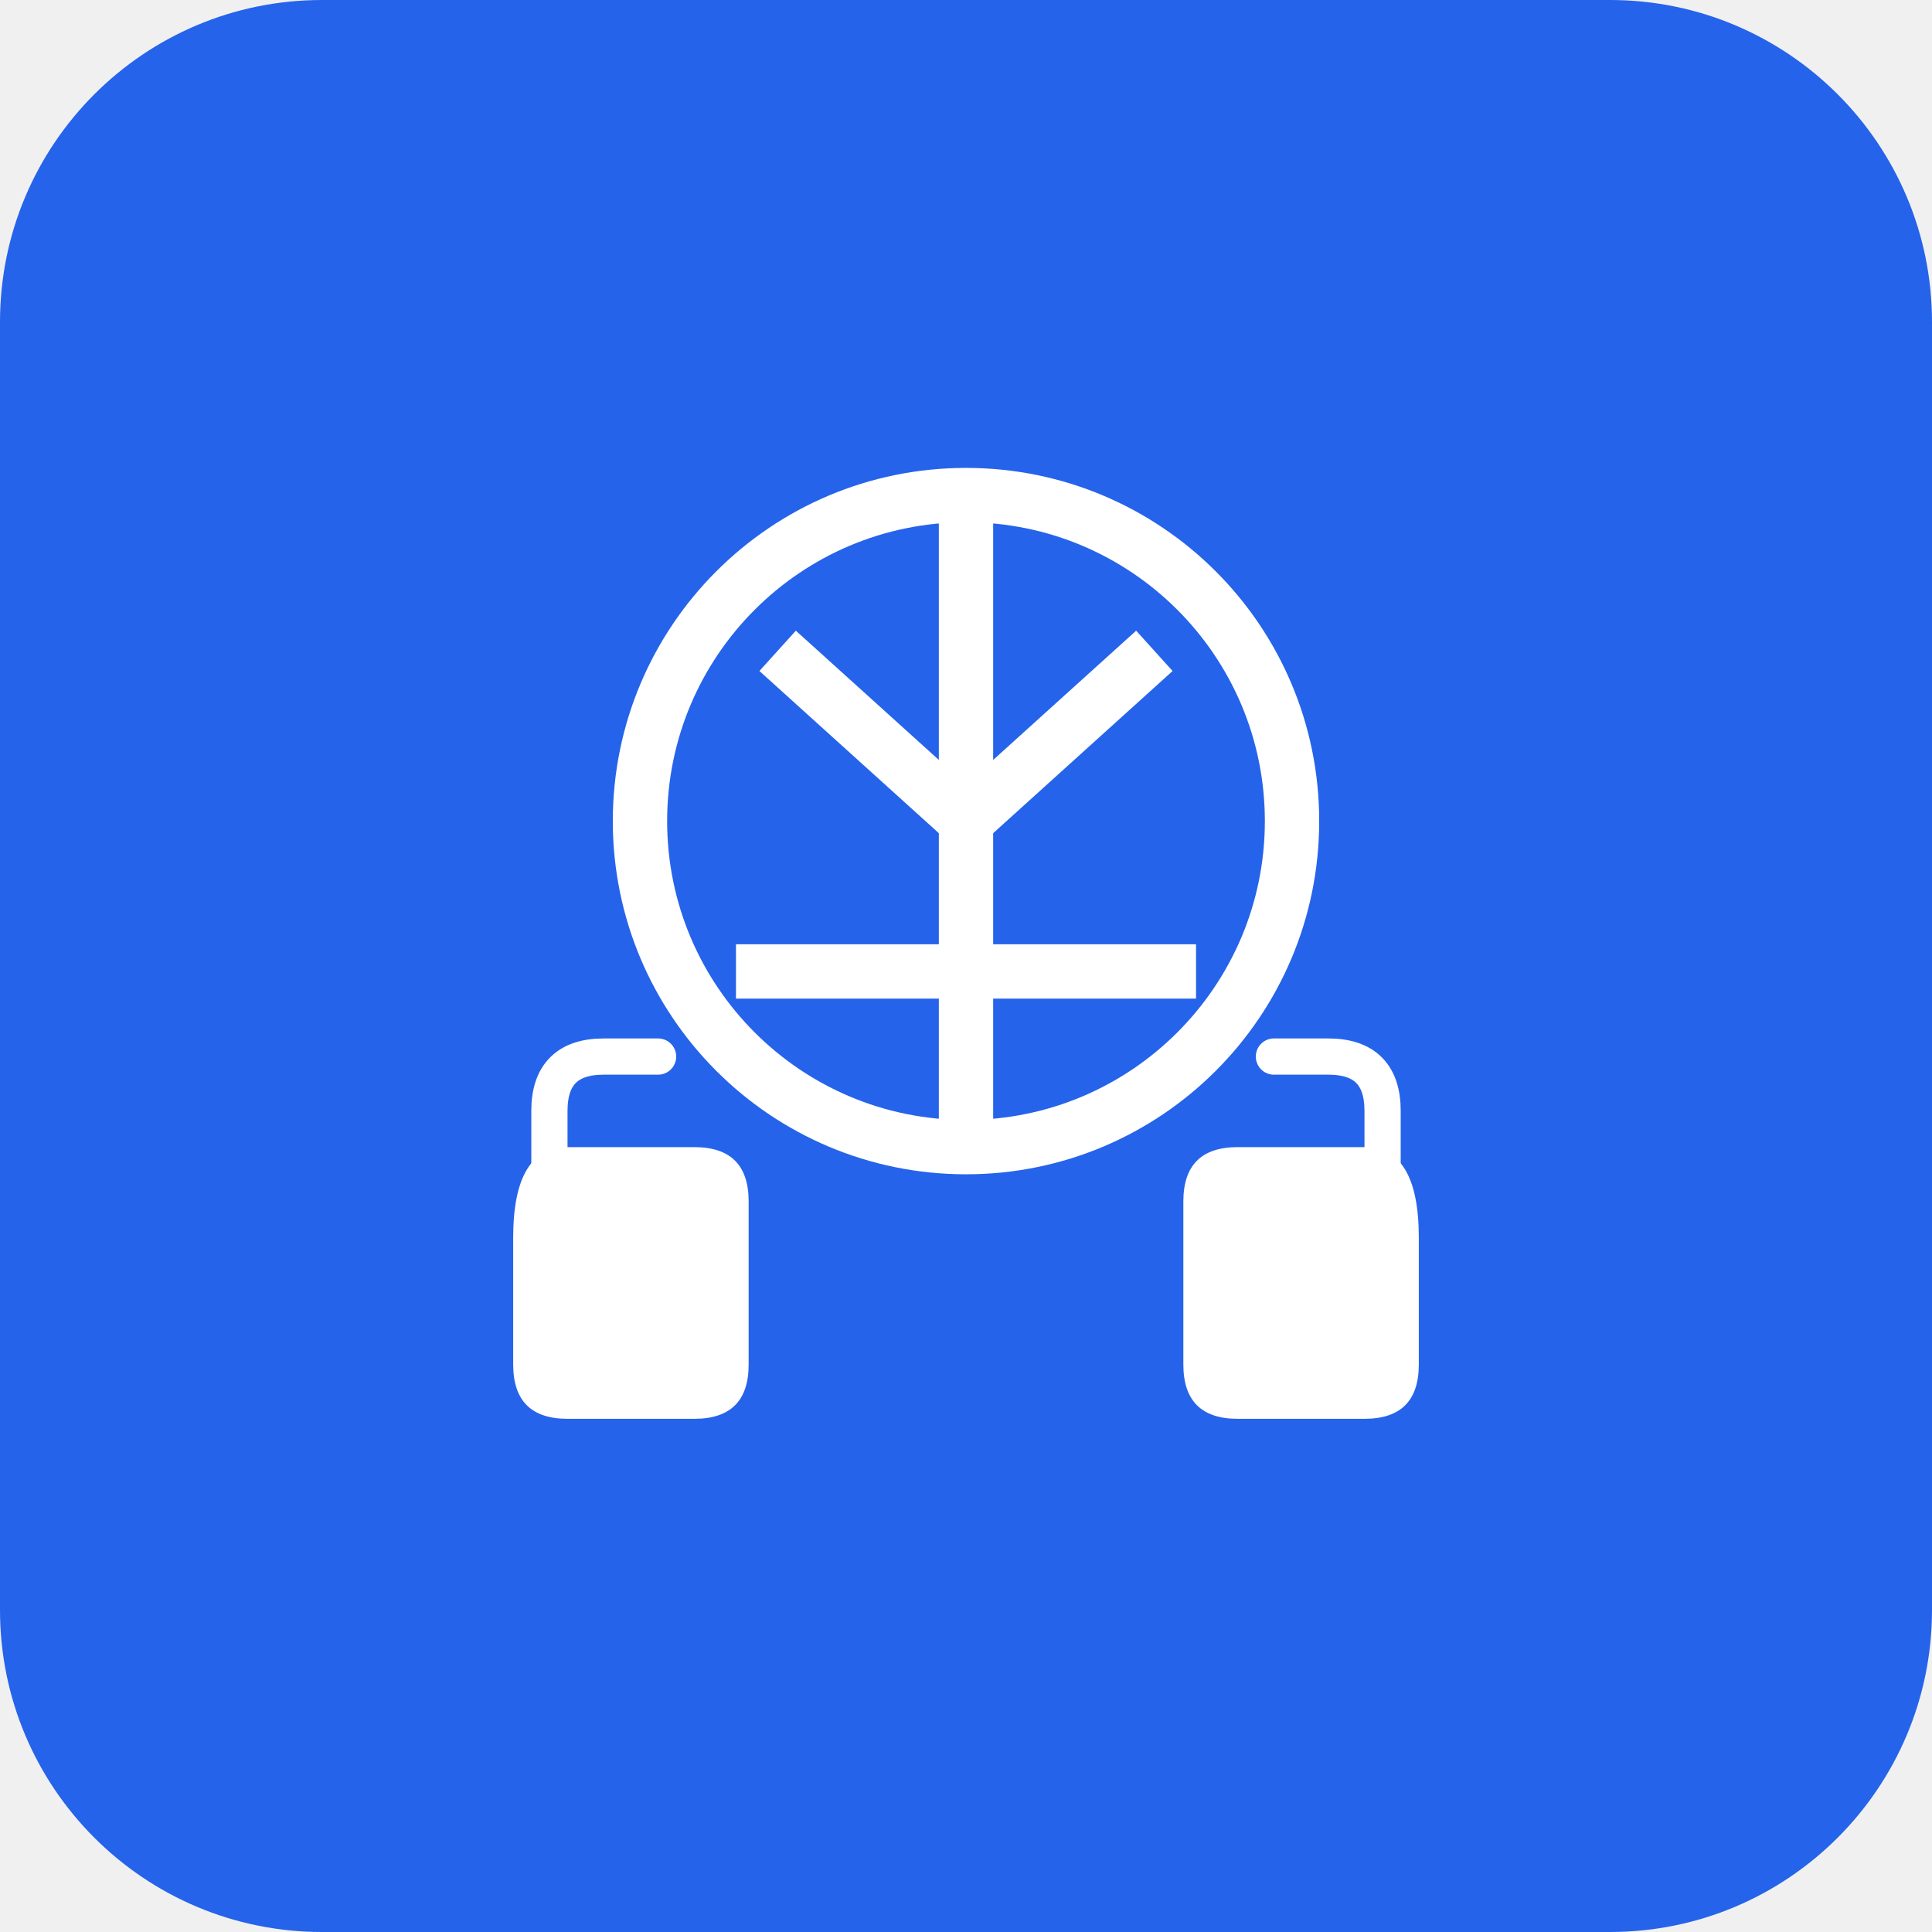
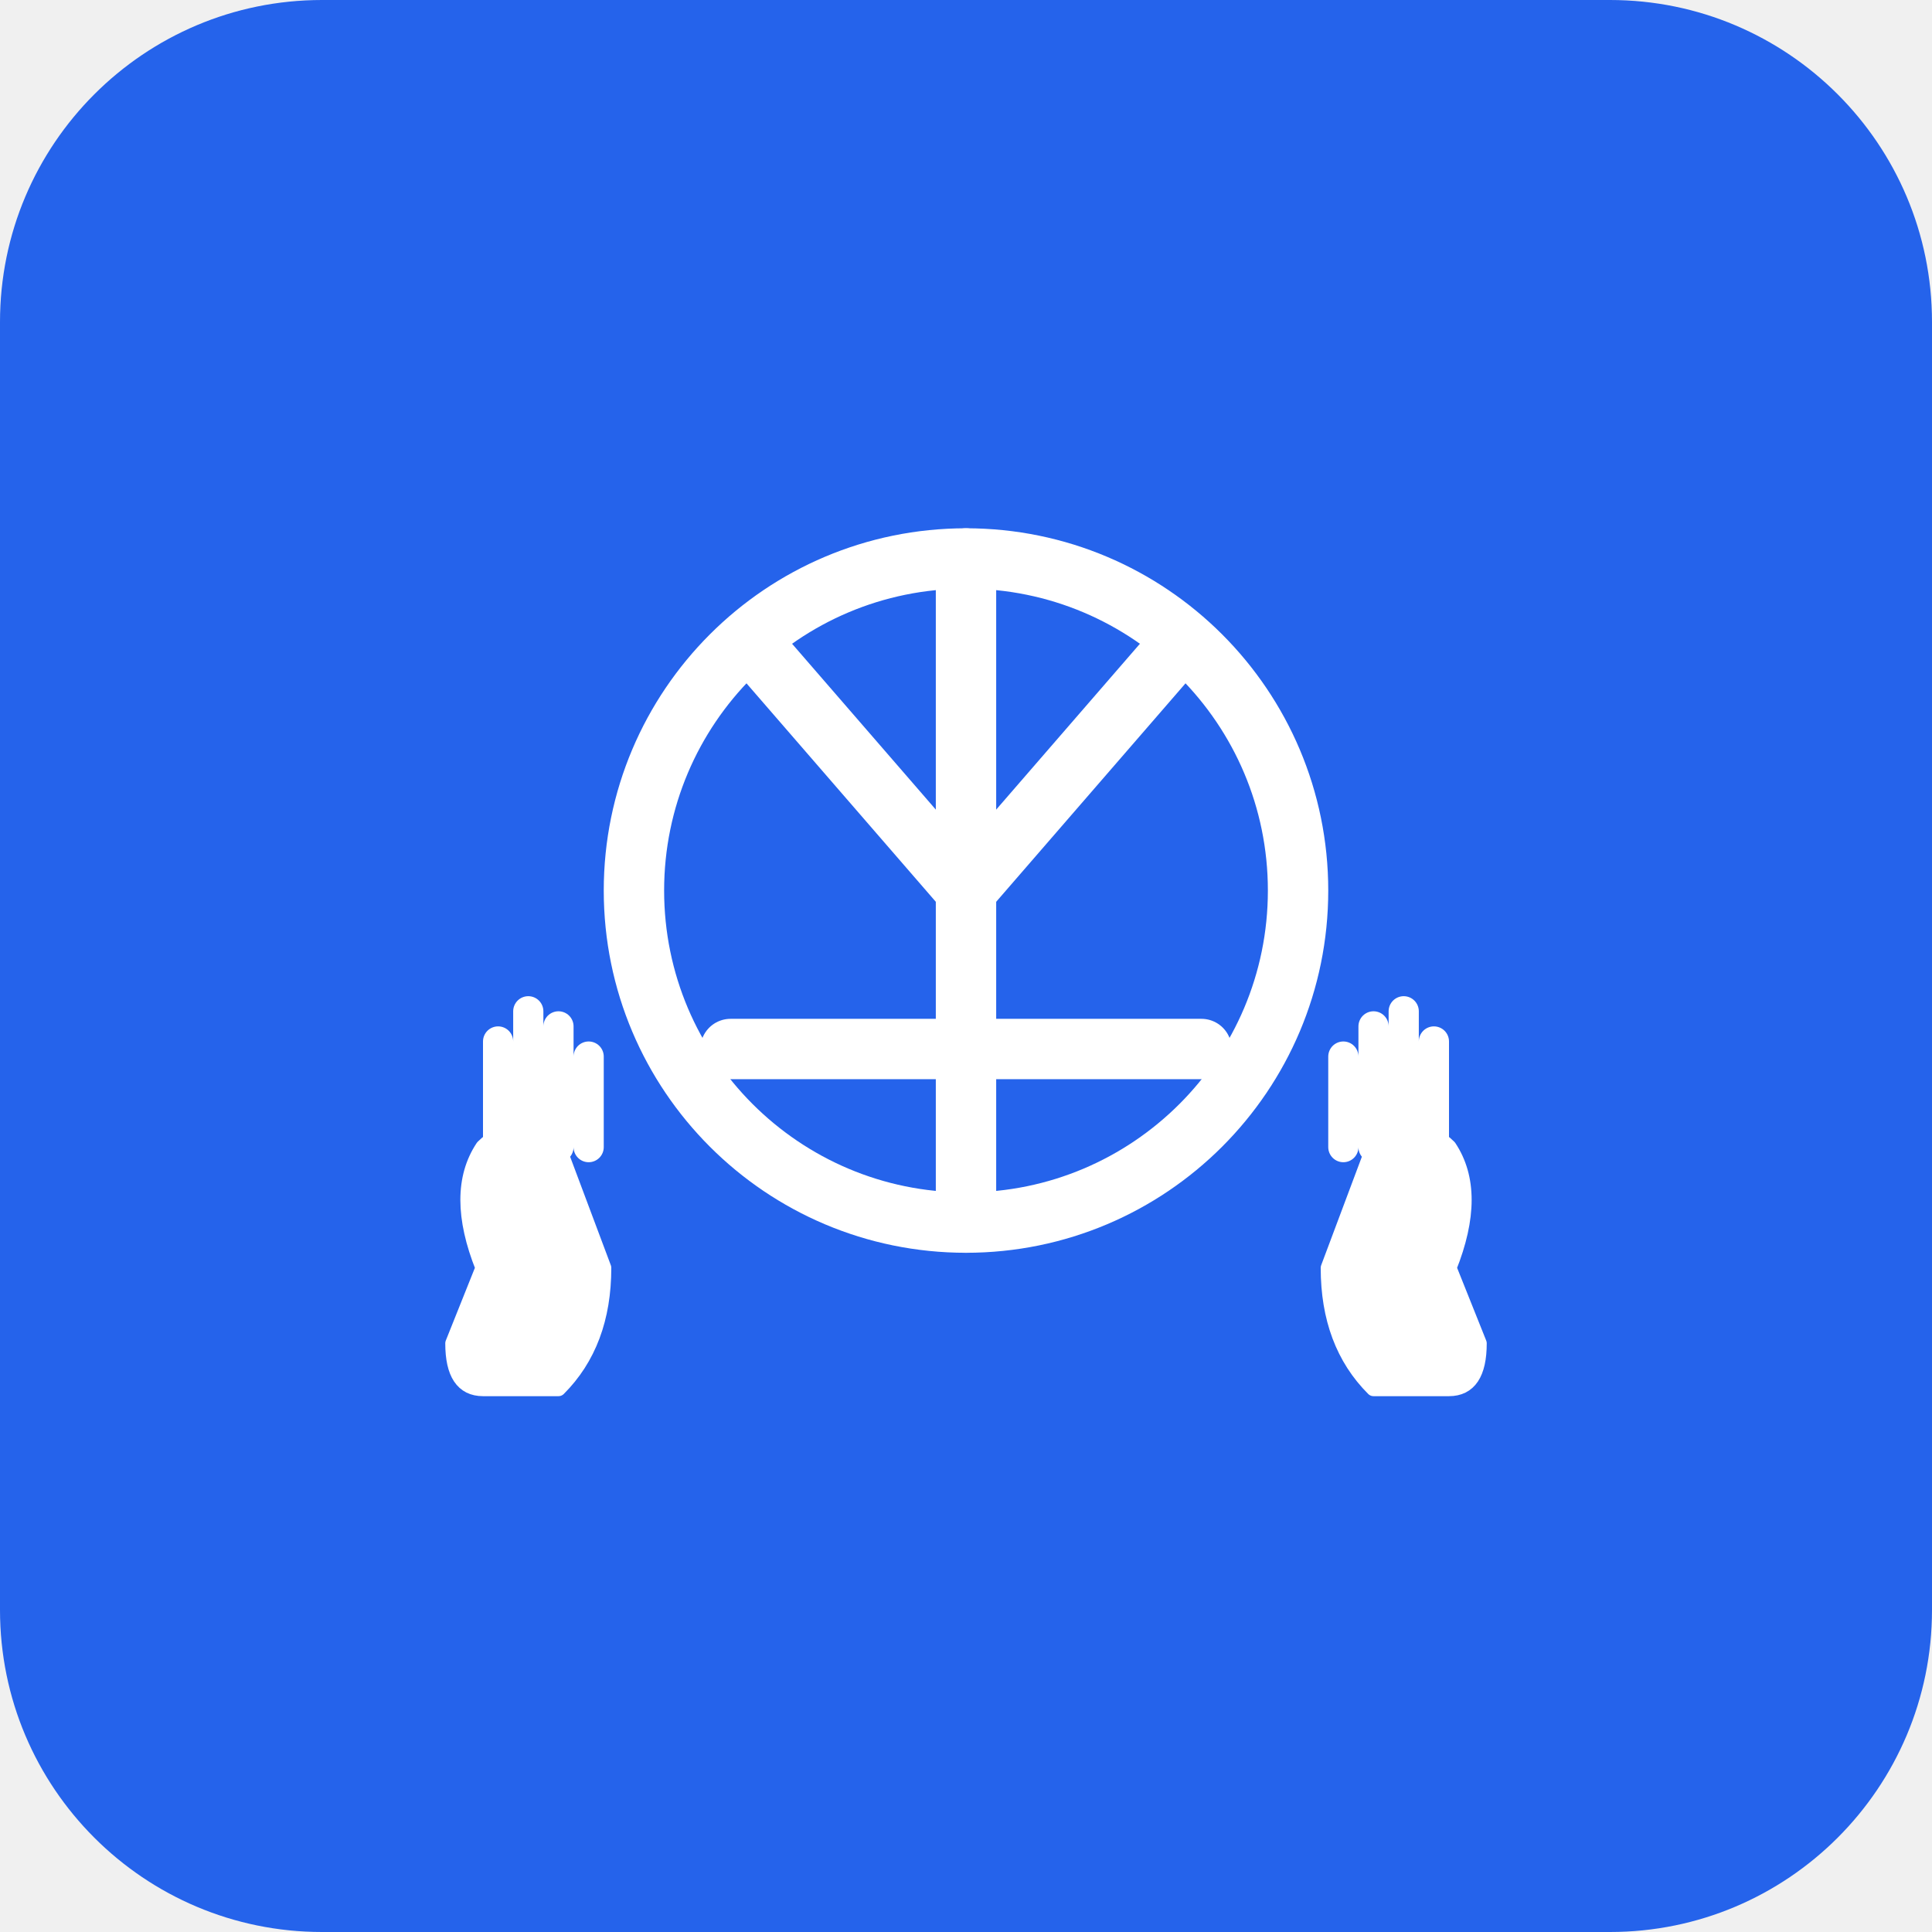
<svg xmlns="http://www.w3.org/2000/svg" width="192" height="192">
  <rect width="192" height="192" fill="#2563eb" rx="32" />
-   <g transform="translate(96, 96) scale(1.8)">
-     <circle cx="0" cy="-8" r="18" stroke="#ffffff" stroke-width="3" fill="none" />
-     <line x1="0" y1="-26" x2="0" y2="10" stroke="#ffffff" stroke-width="3" />
-     <line x1="-12.7" y1="0.3" x2="12.7" y2="0.3" stroke="#ffffff" stroke-width="3" />
-     <line x1="-10.4" y1="-17.4" x2="0" y2="-8" stroke="#ffffff" stroke-width="3" />
-     <line x1="10.4" y1="-17.4" x2="0" y2="-8" stroke="#ffffff" stroke-width="3" />
-     <path d="M -25,15 Q -25,10 -22,10 L -15,10 Q -12,10 -12,13 L -12,22 Q -12,25 -15,25 L -22,25 Q -25,25 -25,22 Z" fill="#ffffff" />
-     <path d="M -23,15 L -23,8 Q -23,5 -20,5 L -17,5" stroke="#ffffff" stroke-width="2" fill="none" stroke-linecap="round" />
-     <path d="M 25,15 Q 25,10 22,10 L 15,10 Q 12,10 12,13 L 12,22 Q 12,25 15,25 L 22,25 Q 25,25 25,22 Z" fill="#ffffff" />
-     <path d="M 23,15 L 23,8 Q 23,5 20,5 L 17,5" stroke="#ffffff" stroke-width="2" fill="none" stroke-linecap="round" />
+   <g transform="translate(96, 96) scale(1.5)" stroke-linejoin="round" stroke-linecap="round">
+     <circle cx="0" cy="-5" r="22" stroke="#ffffff" stroke-width="4" fill="none" />
+     <line x1="0" y1="-27" x2="0" y2="17" stroke="#ffffff" stroke-width="4" />
+     <line x1="-15.6" y1="5.5" x2="15.6" y2="5.5" stroke="#ffffff" stroke-width="4" />
+     <line x1="-13" y1="-20" x2="0" y2="-5" stroke="#ffffff" stroke-width="4" />
+     <line x1="13" y1="-20" x2="0" y2="-5" stroke="#ffffff" stroke-width="4" />
+     <g transform="translate(-32, 20)">
+       <path d="M 0,0 Q -2,-5 0,-8 L 0,-8 Q 2,-10 5,-8 L 8,0 Q 8,5 5,8 L 0,8 Q -2,8 -2,5 Z" fill="#ffffff" stroke="#ffffff" stroke-width="1" />
+       <path d="M 1,-8 L 1,-15 M 3,-8 L 3,-17 M 5,-8 L 5,-16 M 7,-8 L 7,-14" stroke="#ffffff" stroke-width="2" fill="none" />
+     </g>
+     <g transform="translate(32, 20)">
+       <path d="M 0,0 Q 2,-5 0,-8 L 0,-8 Q -2,-10 -5,-8 L -8,0 Q -8,5 -5,8 L 0,8 Q 2,8 2,5 Z" fill="#ffffff" stroke="#ffffff" stroke-width="1" />
+       <path d="M -1,-8 L -1,-15 M -3,-8 L -3,-17 M -5,-8 L -5,-16 M -7,-8 L -7,-14" stroke="#ffffff" stroke-width="2" fill="none" />
+     </g>
  </g>
</svg>
